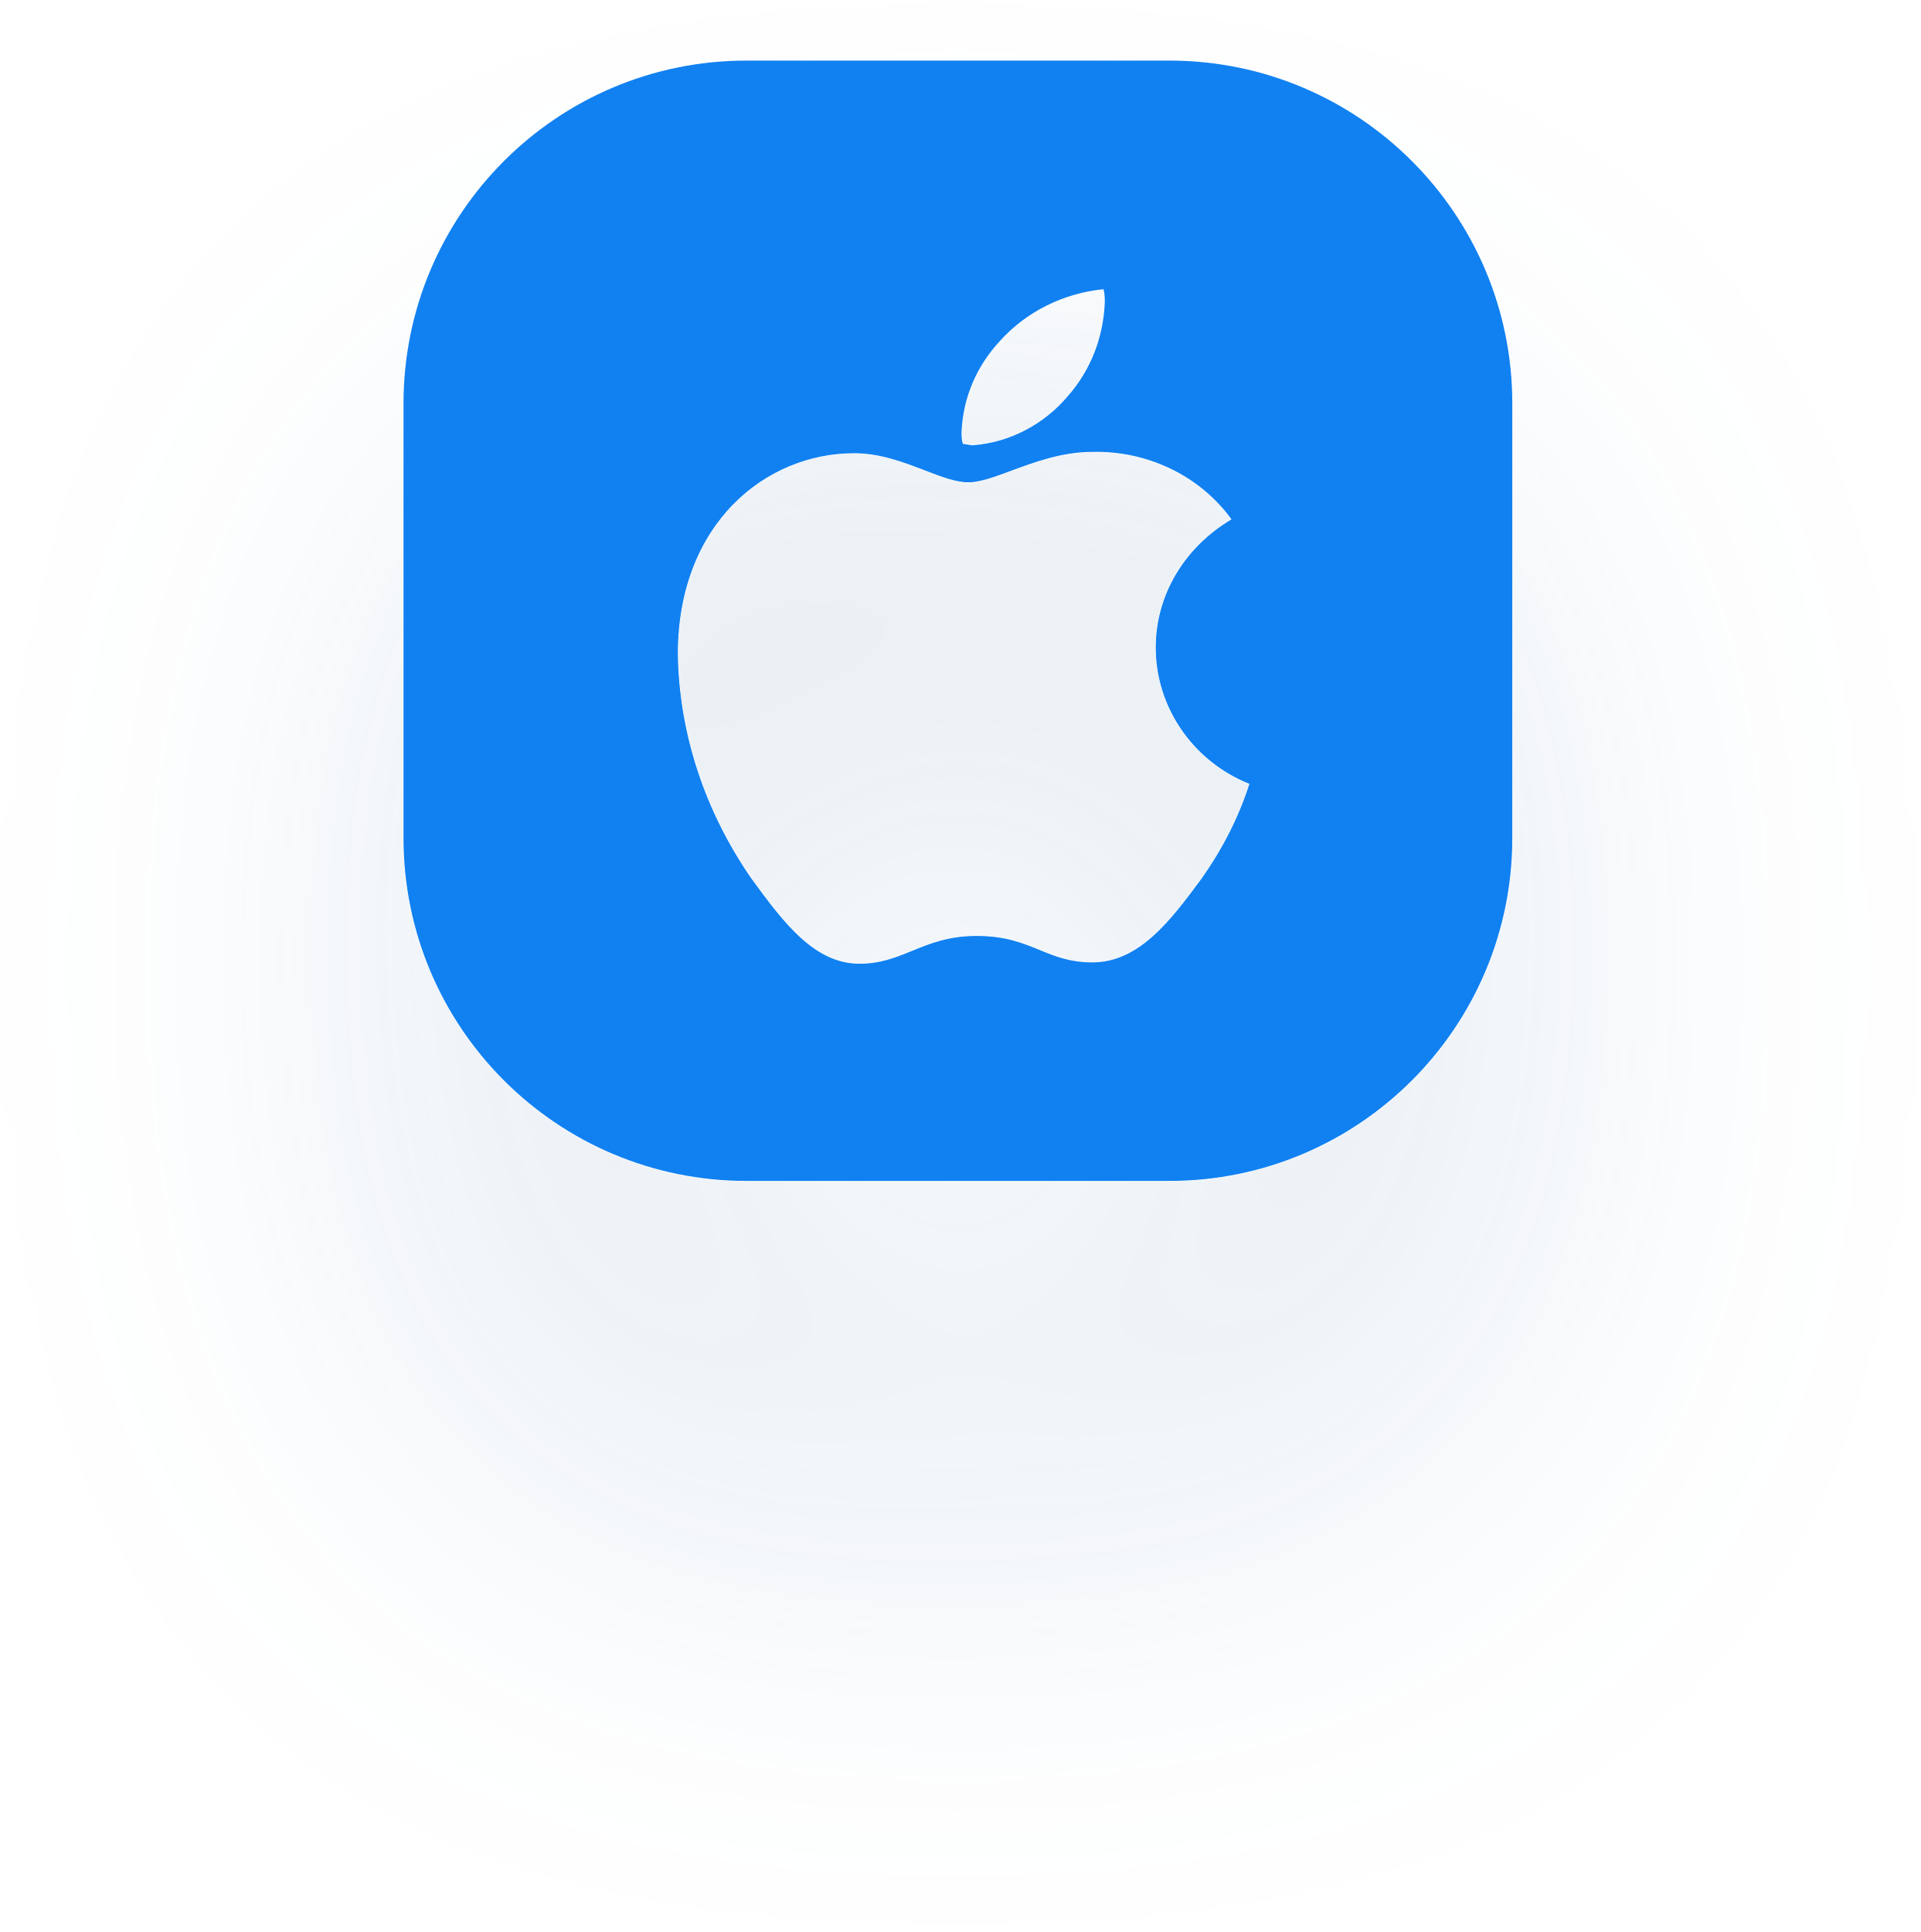
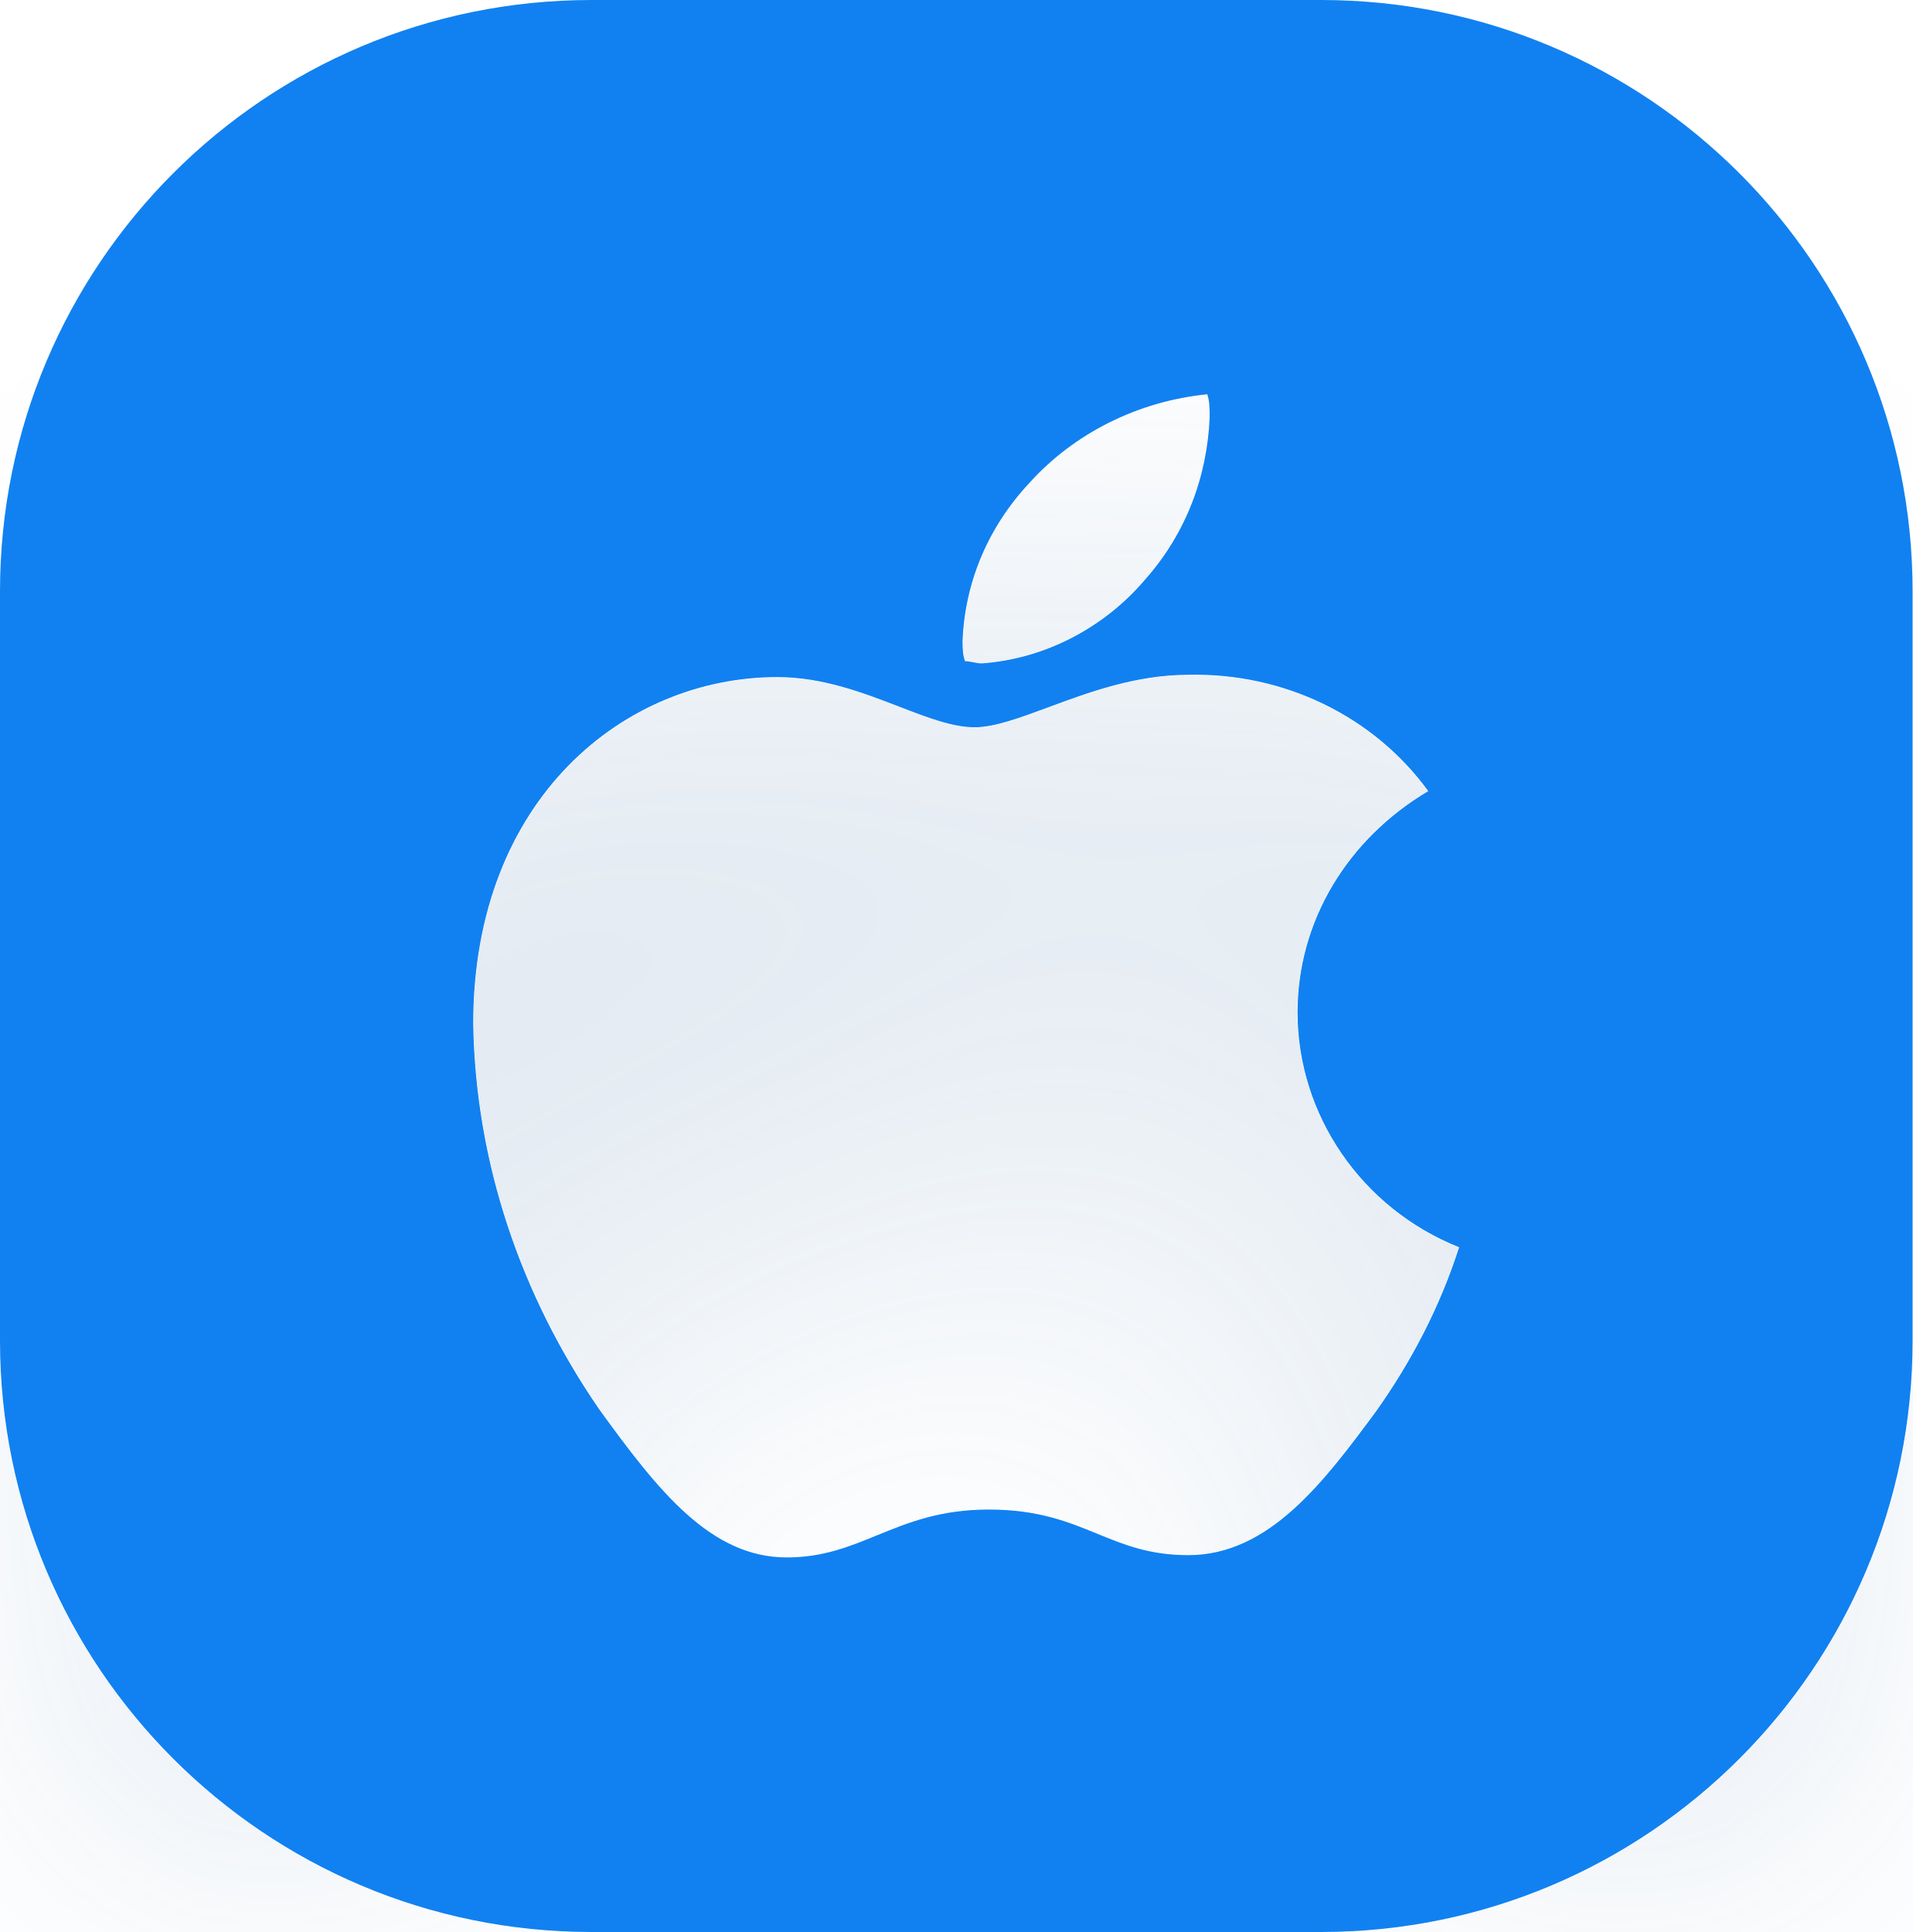
- <svg xmlns="http://www.w3.org/2000/svg" width="168" height="169" viewBox="0 0 168 169" fill="none">
+ <svg xmlns="http://www.w3.org/2000/svg" width="97" height="98" viewBox="0 0 97 98" fill="none">
  <g filter="url(#filter0_d_13_4)">
-     <path fill-rule="evenodd" clip-rule="evenodd" d="M65.3 5.3C48.731 5.3 35.3 18.732 35.3 35.3V73.3C35.3 89.868 48.731 103.3 65.3 103.3H102.3C118.869 103.3 132.3 89.868 132.3 73.3V35.3C132.3 18.732 118.869 5.3 102.3 5.3H65.3ZM101.107 56.651C101.107 52.023 103.637 47.859 107.734 45.429C104.963 41.612 100.384 39.414 95.565 39.529C92.912 39.529 90.501 40.423 88.474 41.175C87.004 41.72 85.735 42.19 84.722 42.19C83.608 42.19 82.332 41.697 80.902 41.145C79.083 40.443 77.016 39.645 74.722 39.645C67.011 39.645 59.3 45.776 59.3 57.229C59.42 64.286 61.71 70.996 65.686 76.78C68.698 80.945 71.348 84.3 75.204 84.3C77.036 84.3 78.379 83.751 79.787 83.175C81.343 82.54 82.979 81.871 85.445 81.871C87.952 81.871 89.481 82.497 90.948 83.098C92.3 83.652 93.6 84.184 95.565 84.184C99.662 84.184 102.433 80.482 105.083 76.896C106.89 74.351 108.336 71.575 109.3 68.567C104.36 66.6 101.107 61.857 101.107 56.651ZM96.649 26.457C96.529 29.465 95.445 32.357 93.396 34.671C91.348 37.1 88.336 38.72 85.083 38.951C84.963 38.951 84.812 38.922 84.662 38.893C84.511 38.864 84.36 38.835 84.24 38.835C84.119 38.488 84.119 38.141 84.119 37.794C84.24 34.786 85.445 32.01 87.493 29.812C89.782 27.267 93.035 25.647 96.529 25.3C96.649 25.647 96.649 26.11 96.649 26.457Z" fill="#1181F1" />
+     <path fill-rule="evenodd" clip-rule="evenodd" d="M30 0C13.431 0 0 13.431 0 30V68C0 84.569 13.431 98 30 98H67C83.569 98 97 84.569 97 68V30C97 13.431 83.569 0 67 0H30ZM65.807 51.351C65.807 46.724 68.337 42.559 72.434 40.129C69.663 36.312 65.084 34.114 60.265 34.229C57.612 34.229 55.201 35.123 53.174 35.875C51.703 36.42 50.435 36.89 49.422 36.89C48.308 36.89 47.032 36.397 45.602 35.845C43.782 35.143 41.715 34.345 39.422 34.345C31.711 34.345 24 40.477 24 51.929C24.12 58.986 26.41 65.696 30.386 71.48C33.398 75.645 36.048 79 39.904 79C41.736 79 43.079 78.451 44.487 77.875C46.043 77.239 47.679 76.571 50.145 76.571C52.652 76.571 54.181 77.197 55.648 77.798C57 78.352 58.3 78.884 60.265 78.884C64.362 78.884 67.132 75.182 69.783 71.596C71.59 69.051 73.036 66.275 74 63.267C69.06 61.3 65.807 56.557 65.807 51.351ZM61.349 21.157C61.229 24.165 60.145 27.057 58.096 29.371C56.048 31.8 53.036 33.42 49.783 33.651C49.663 33.651 49.512 33.622 49.361 33.593C49.211 33.564 49.06 33.535 48.94 33.535C48.819 33.188 48.819 32.841 48.819 32.494C48.94 29.486 50.145 26.71 52.193 24.512C54.482 21.967 57.735 20.347 61.229 20C61.349 20.347 61.349 20.81 61.349 21.157Z" fill="#1181F1" />
  </g>
  <defs>
    <filter id="filter0_d_13_4" x="4.95911e-05" y="3.8147e-06" width="167.6" height="168.6" filterUnits="userSpaceOnUse" color-interpolation-filters="sRGB">
      <feFlood flood-opacity="0" result="BackgroundImageFix" />
      <feColorMatrix in="SourceAlpha" type="matrix" values="0 0 0 0 0 0 0 0 0 0 0 0 0 0 0 0 0 0 127 0" result="hardAlpha" />
      <feOffset dy="30" />
      <feGaussianBlur stdDeviation="17.65" />
      <feComposite in2="hardAlpha" operator="out" />
      <feColorMatrix type="matrix" values="0 0 0 0 0.255 0 0 0 0 0.452 0 0 0 0 0.65 0 0 0 0.15 0" />
      <feBlend mode="normal" in2="BackgroundImageFix" result="effect1_dropShadow_13_4" />
      <feBlend mode="normal" in="SourceGraphic" in2="effect1_dropShadow_13_4" result="shape" />
    </filter>
  </defs>
</svg>
